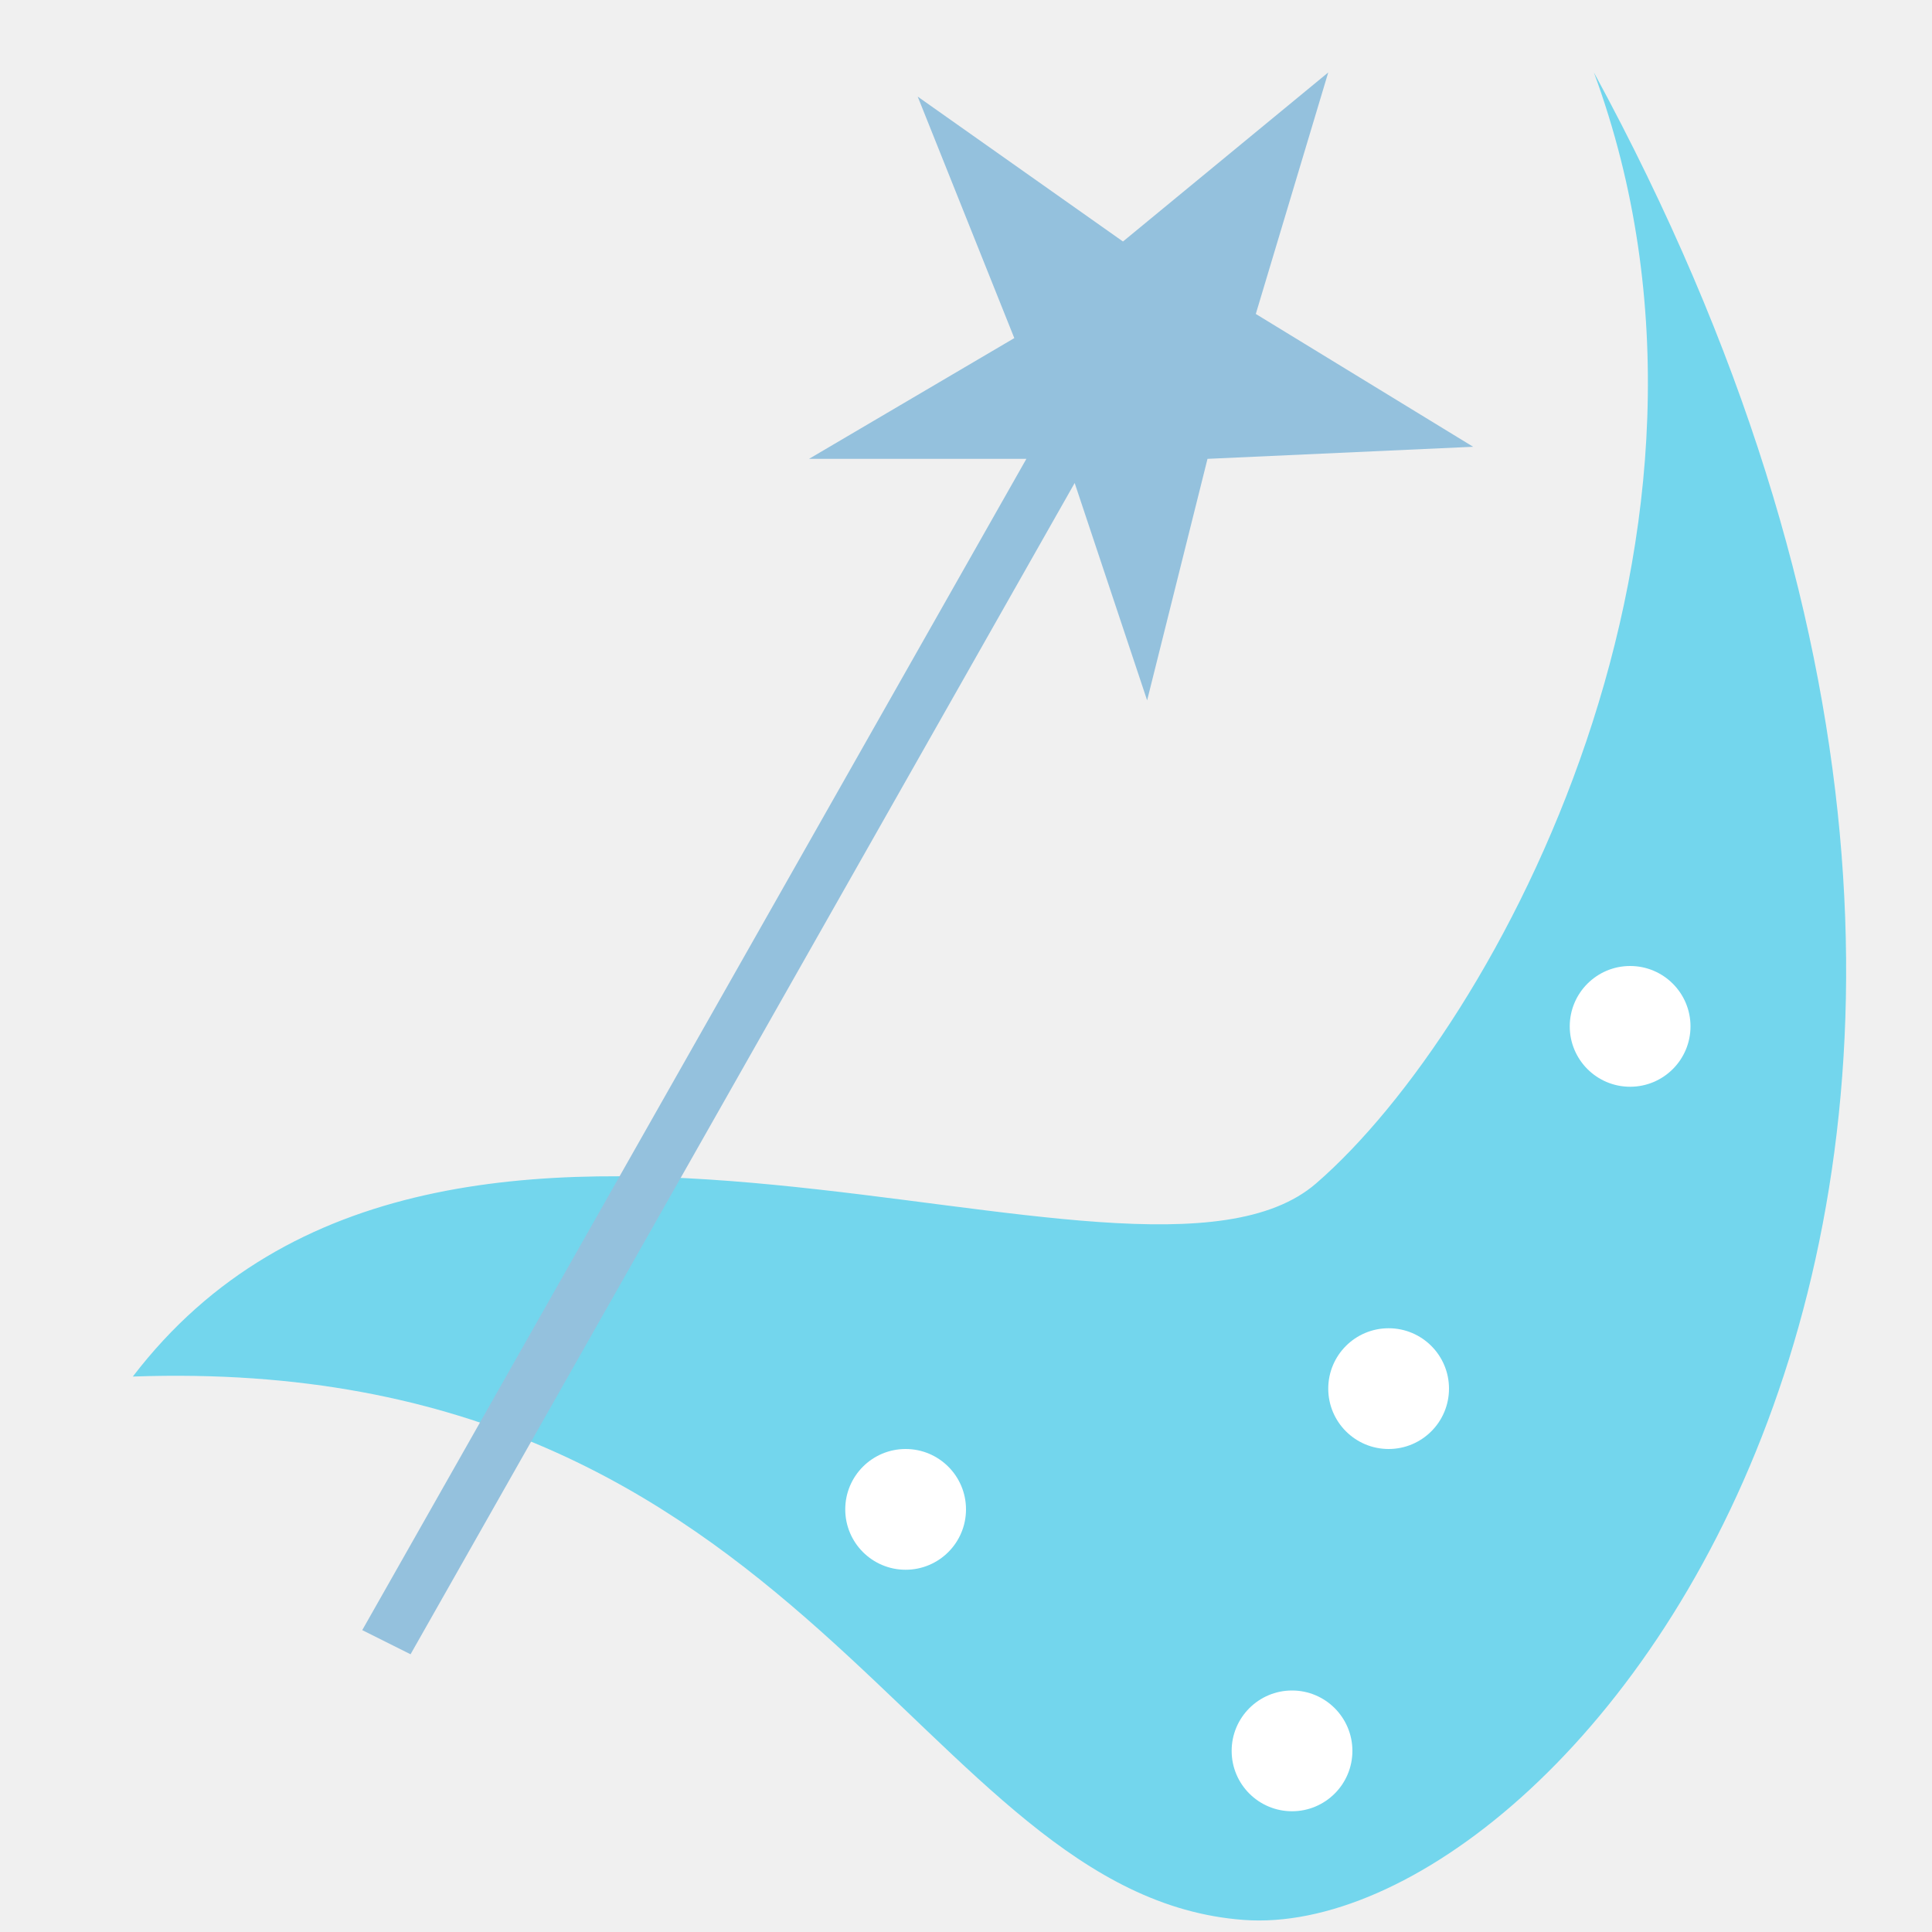
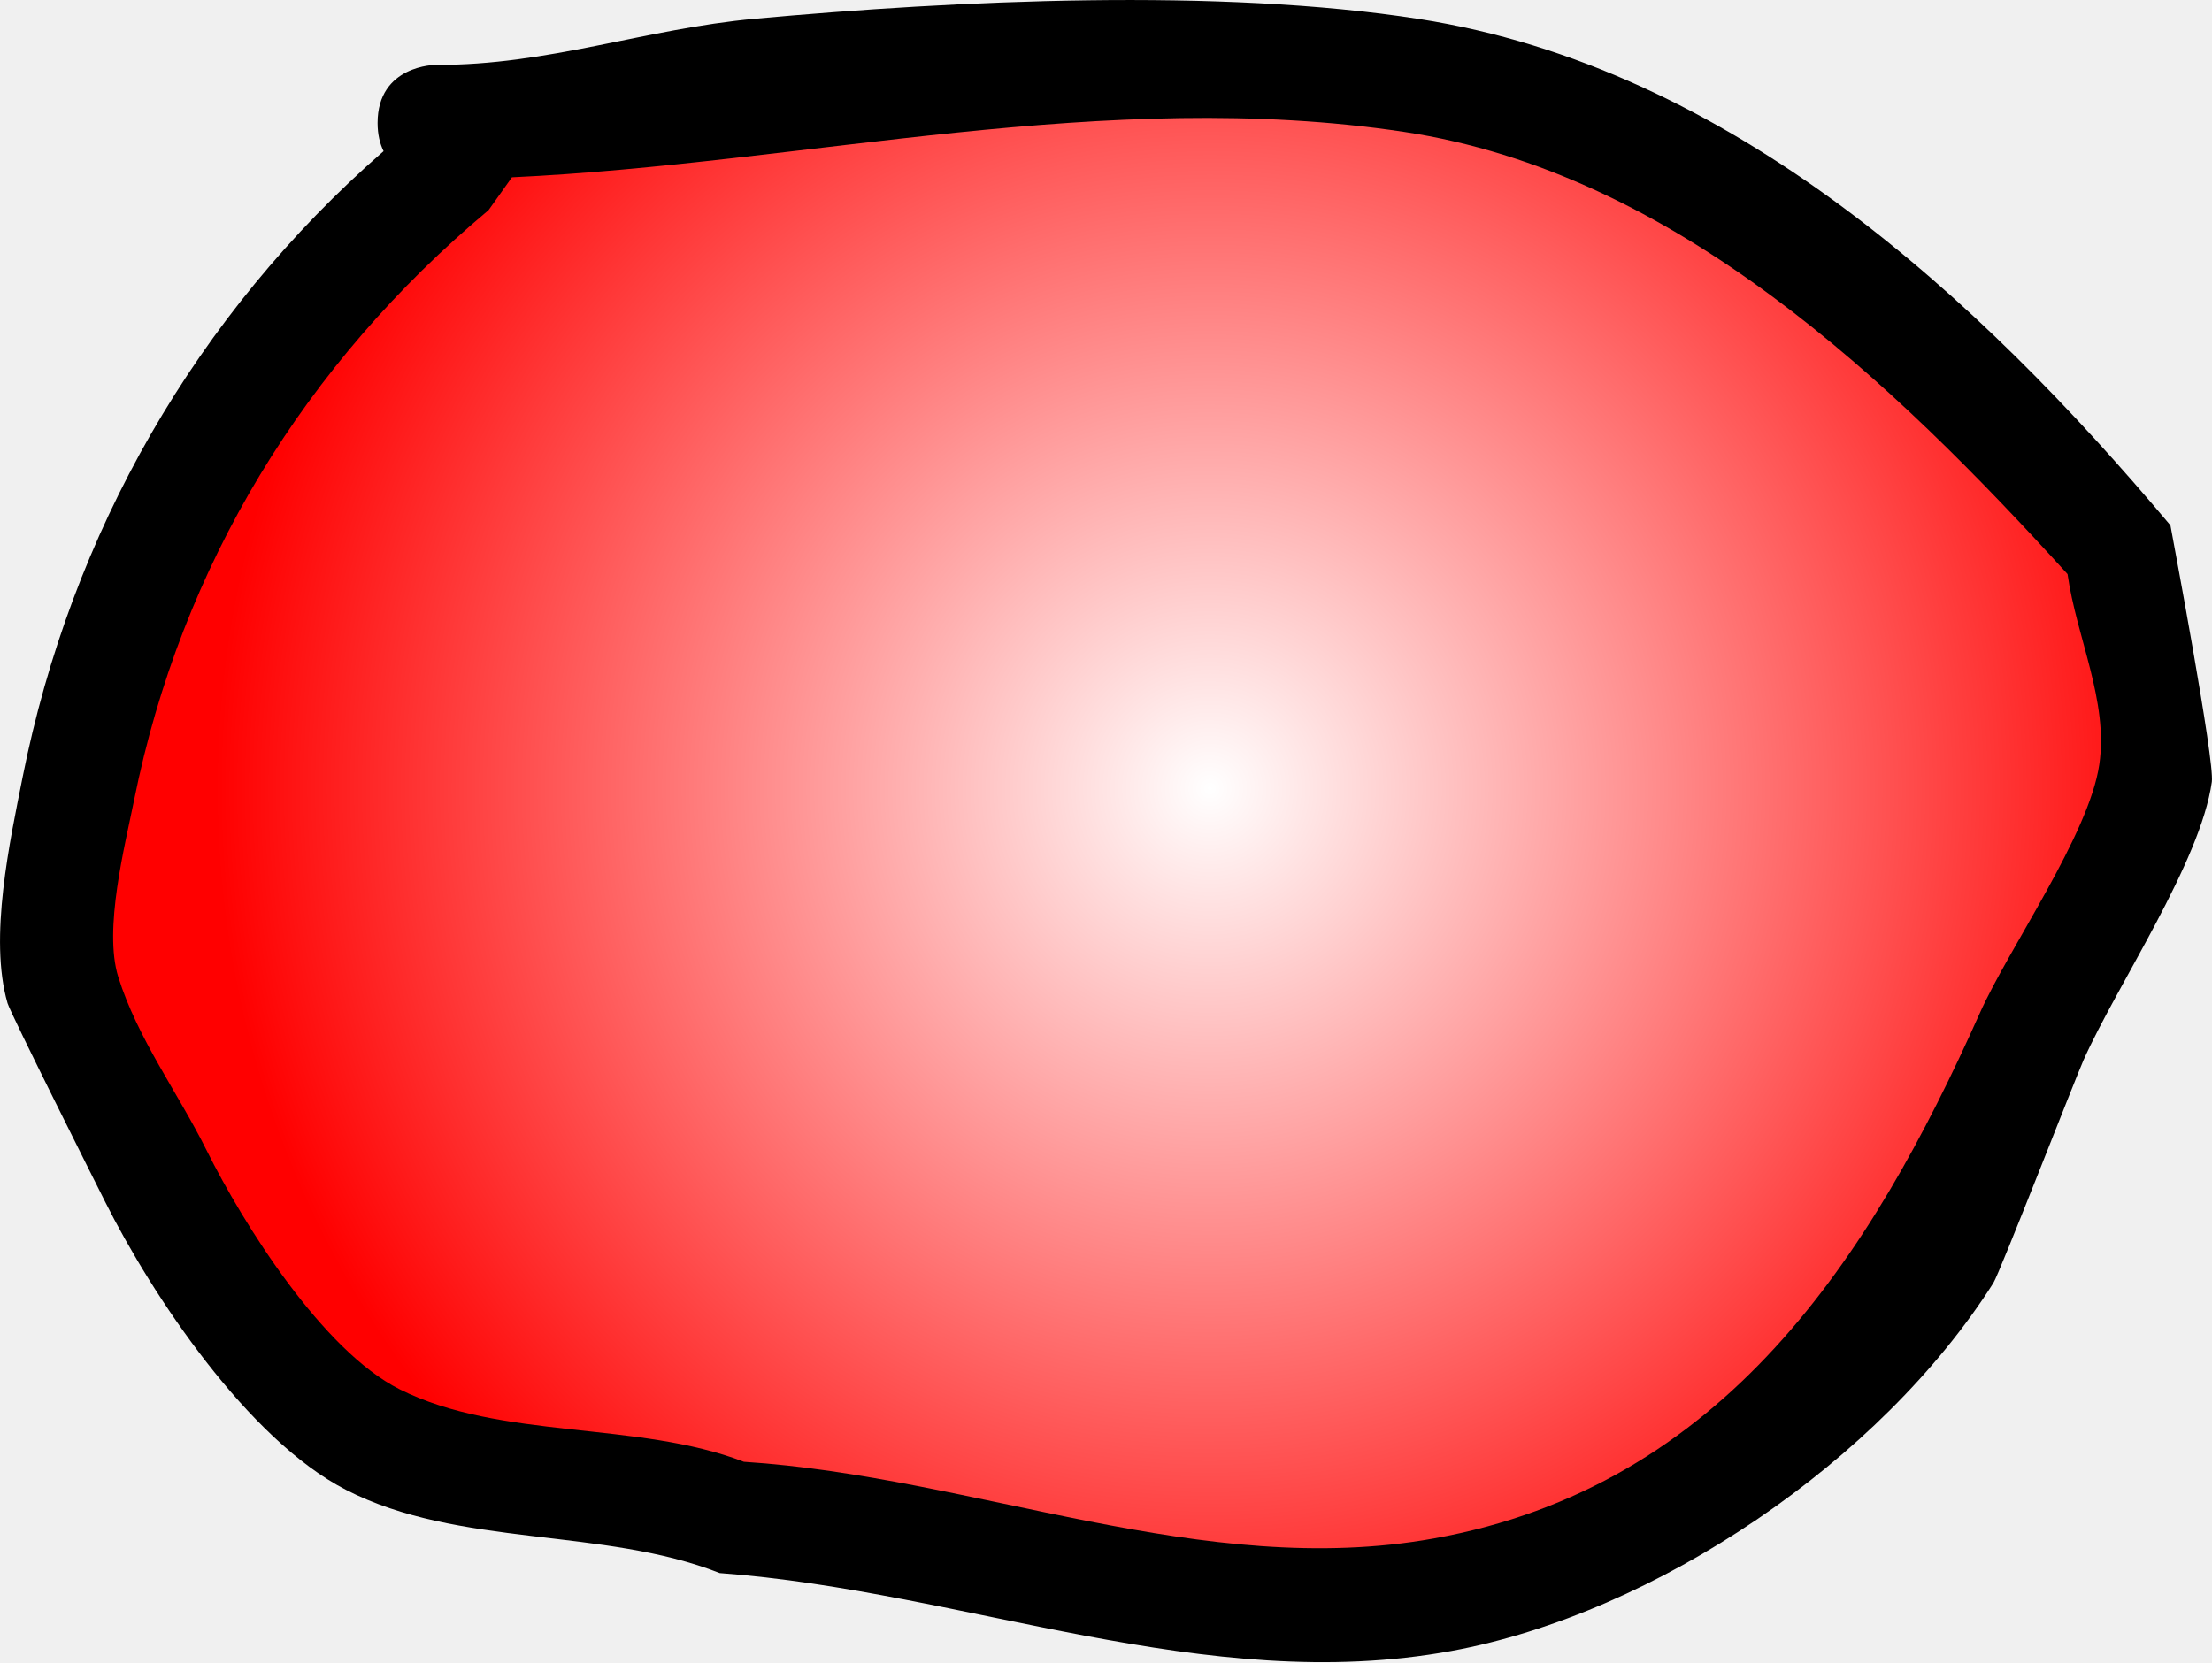
- <svg xmlns="http://www.w3.org/2000/svg" xmlns:xlink="http://www.w3.org/1999/xlink" viewBox="0 0 16 16">
-   <path d="m13.2,.6c5,9.2-.2,15.5-2.9,15.3s-3.6,-4.7-9.2,-4.5c2.6,-3.4 8.3,-.3 9.8,-1.6s3.7,-5.4 2.3,-9.2" fill="#73d6ed" />
-   <path d="m11,0.6-1.7,1.4-1.7,-1.2.8,2-1.7,1h1.8l-5.5,9.7.4,.2 5.5,-9.7.6,1.8 .5,-2 2.2,-.1-1.8,-1.1.6,-2" fill="#94c1dd" />
-   <circle cx="13.5" cy="8.5" fill="#fff" id="e" r="0.5" />
-   <use x="-2" y="3" xlink:href="#e" />
-   <use x="-6" y="4" xlink:href="#e" />
-   <use x="-2.8" y="6" xlink:href="#e" />
+ <svg xmlns="http://www.w3.org/2000/svg" version="1.1" width="47.618" height="35.79" viewBox="0,0,47.618,35.79">
+   <defs>
+     <radialGradient cx="243.5" cy="160" r="21.396" gradientUnits="userSpaceOnUse" id="color-1">
+       <stop offset="0" stop-color="#ffffff" />
+       <stop offset="1" stop-color="#ff0000" />
+     </radialGradient>
+   </defs>
+   <g transform="translate(-217.4547,-143.0191)">
+     <g data-paper-data="{&quot;isPaintingLayer&quot;:true}" fill-rule="nonzero" stroke="none" stroke-width="0.5" stroke-linecap="butt" stroke-linejoin="miter" stroke-miterlimit="10" stroke-dasharray="" stroke-dashoffset="0" style="mix-blend-mode: normal">
+       <path d="M225.712,146.274c-0.079,-0.16 -0.129,-0.359 -0.129,-0.607c0,-1.25 1.25,-1.25 1.25,-1.25c2.439,0.01 4.476,-0.774 6.877,-0.994c4.336,-0.396 9.999,-0.666 14.297,0.006c6.695,1.047 12.029,5.976 16.171,10.902c0.07,0.386 0.955,5.07 0.891,5.524c-0.244,1.736 -2.036,4.365 -2.762,5.991c-0.165,0.369 -1.804,4.583 -1.941,4.799c-2.42,3.821 -7.264,7.115 -11.666,7.923c-5.309,0.974 -10.459,-1.287 -15.752,-1.677c-2.512,-0.99 -5.618,-0.544 -8.045,-1.792c-2.11,-1.085 -4.166,-4.172 -5.187,-6.206c-0.174,-0.346 -2.032,-4.045 -2.099,-4.272c-0.408,-1.405 0.052,-3.497 0.324,-4.866c1.047,-5.258 3.73,-9.955 7.771,-13.481zM228.509,146.873l-0.502,0.706c-3.957,3.31 -6.6,7.618 -7.615,12.666c-0.196,0.975 -0.663,2.776 -0.343,3.801c0.417,1.331 1.28,2.479 1.901,3.728c0.793,1.593 2.491,4.298 4.146,5.128c2.182,1.095 5.101,0.664 7.397,1.549c4.978,0.32 9.833,2.543 14.805,1.649c6.242,-1.122 9.374,-6.004 11.727,-11.278c0.624,-1.398 2.353,-3.832 2.571,-5.342c0.198,-1.367 -0.489,-2.719 -0.683,-4.086c-3.752,-4.127 -8.406,-8.607 -14.255,-9.489c-6.419,-0.967 -12.831,0.675 -19.151,0.969z" fill="#000000" />
+       <path d="M247.679,145.859c5.849,0.882 10.531,5.395 14.284,9.522c0.193,1.367 0.882,2.729 0.684,4.096c-0.218,1.511 -1.948,3.958 -2.572,5.356c-2.353,5.274 -5.512,10.191 -11.755,11.313c-4.973,0.894 -9.874,-1.331 -14.851,-1.651c-2.296,-0.884 -5.229,-0.467 -7.411,-1.561c-1.655,-0.83 -3.361,-3.549 -4.154,-5.142c-0.621,-1.249 -1.487,-2.406 -1.904,-3.738c-0.321,-1.025 0.146,-2.834 0.342,-3.81c1.015,-5.049 3.673,-9.39 7.63,-12.7l0.503,-0.707c6.319,-0.294 12.785,-1.945 19.204,-0.978z" data-paper-data="{&quot;noHover&quot;:false,&quot;origItem&quot;:[&quot;Path&quot;,{&quot;applyMatrix&quot;:true,&quot;segments&quot;:[[[228.50921,146.87316],[6.31945,-0.29356],[0,0]],[[228.0075,147.57879],[0,0],[-3.95725,3.31006]],[[220.39239,160.24515],[1.01475,-5.04875],[-0.19606,0.97547]],[[220.04989,164.04614],[-0.32072,-1.02506],[0.41656,1.33138]],[[221.95137,167.77432],[-0.62146,-1.24895],[0.79257,1.59284]],[[226.09736,172.90197],[-1.65511,-0.83003],[2.18249,1.0945]],[[233.4943,174.45064],[-2.29591,-0.88419],[4.97793,0.32008]],[[248.29977,176.09947],[-4.97283,0.89419],[6.24219,-1.12244]],[[260.02637,164.82126],[-2.35251,5.27418],[0.62367,-1.39824]],[[262.59749,159.47906],[-0.21836,1.51056],[0.19756,-1.36666]],[[261.91494,155.3931],[0.19311,1.36729],[-3.75238,-4.12675]],[[247.65996,145.90458],[5.84892,0.8816],[-6.41853,-0.96745]]],&quot;closed&quot;:true}]}" fill="url(#color-1)" />
+     </g>
+   </g>
</svg>
